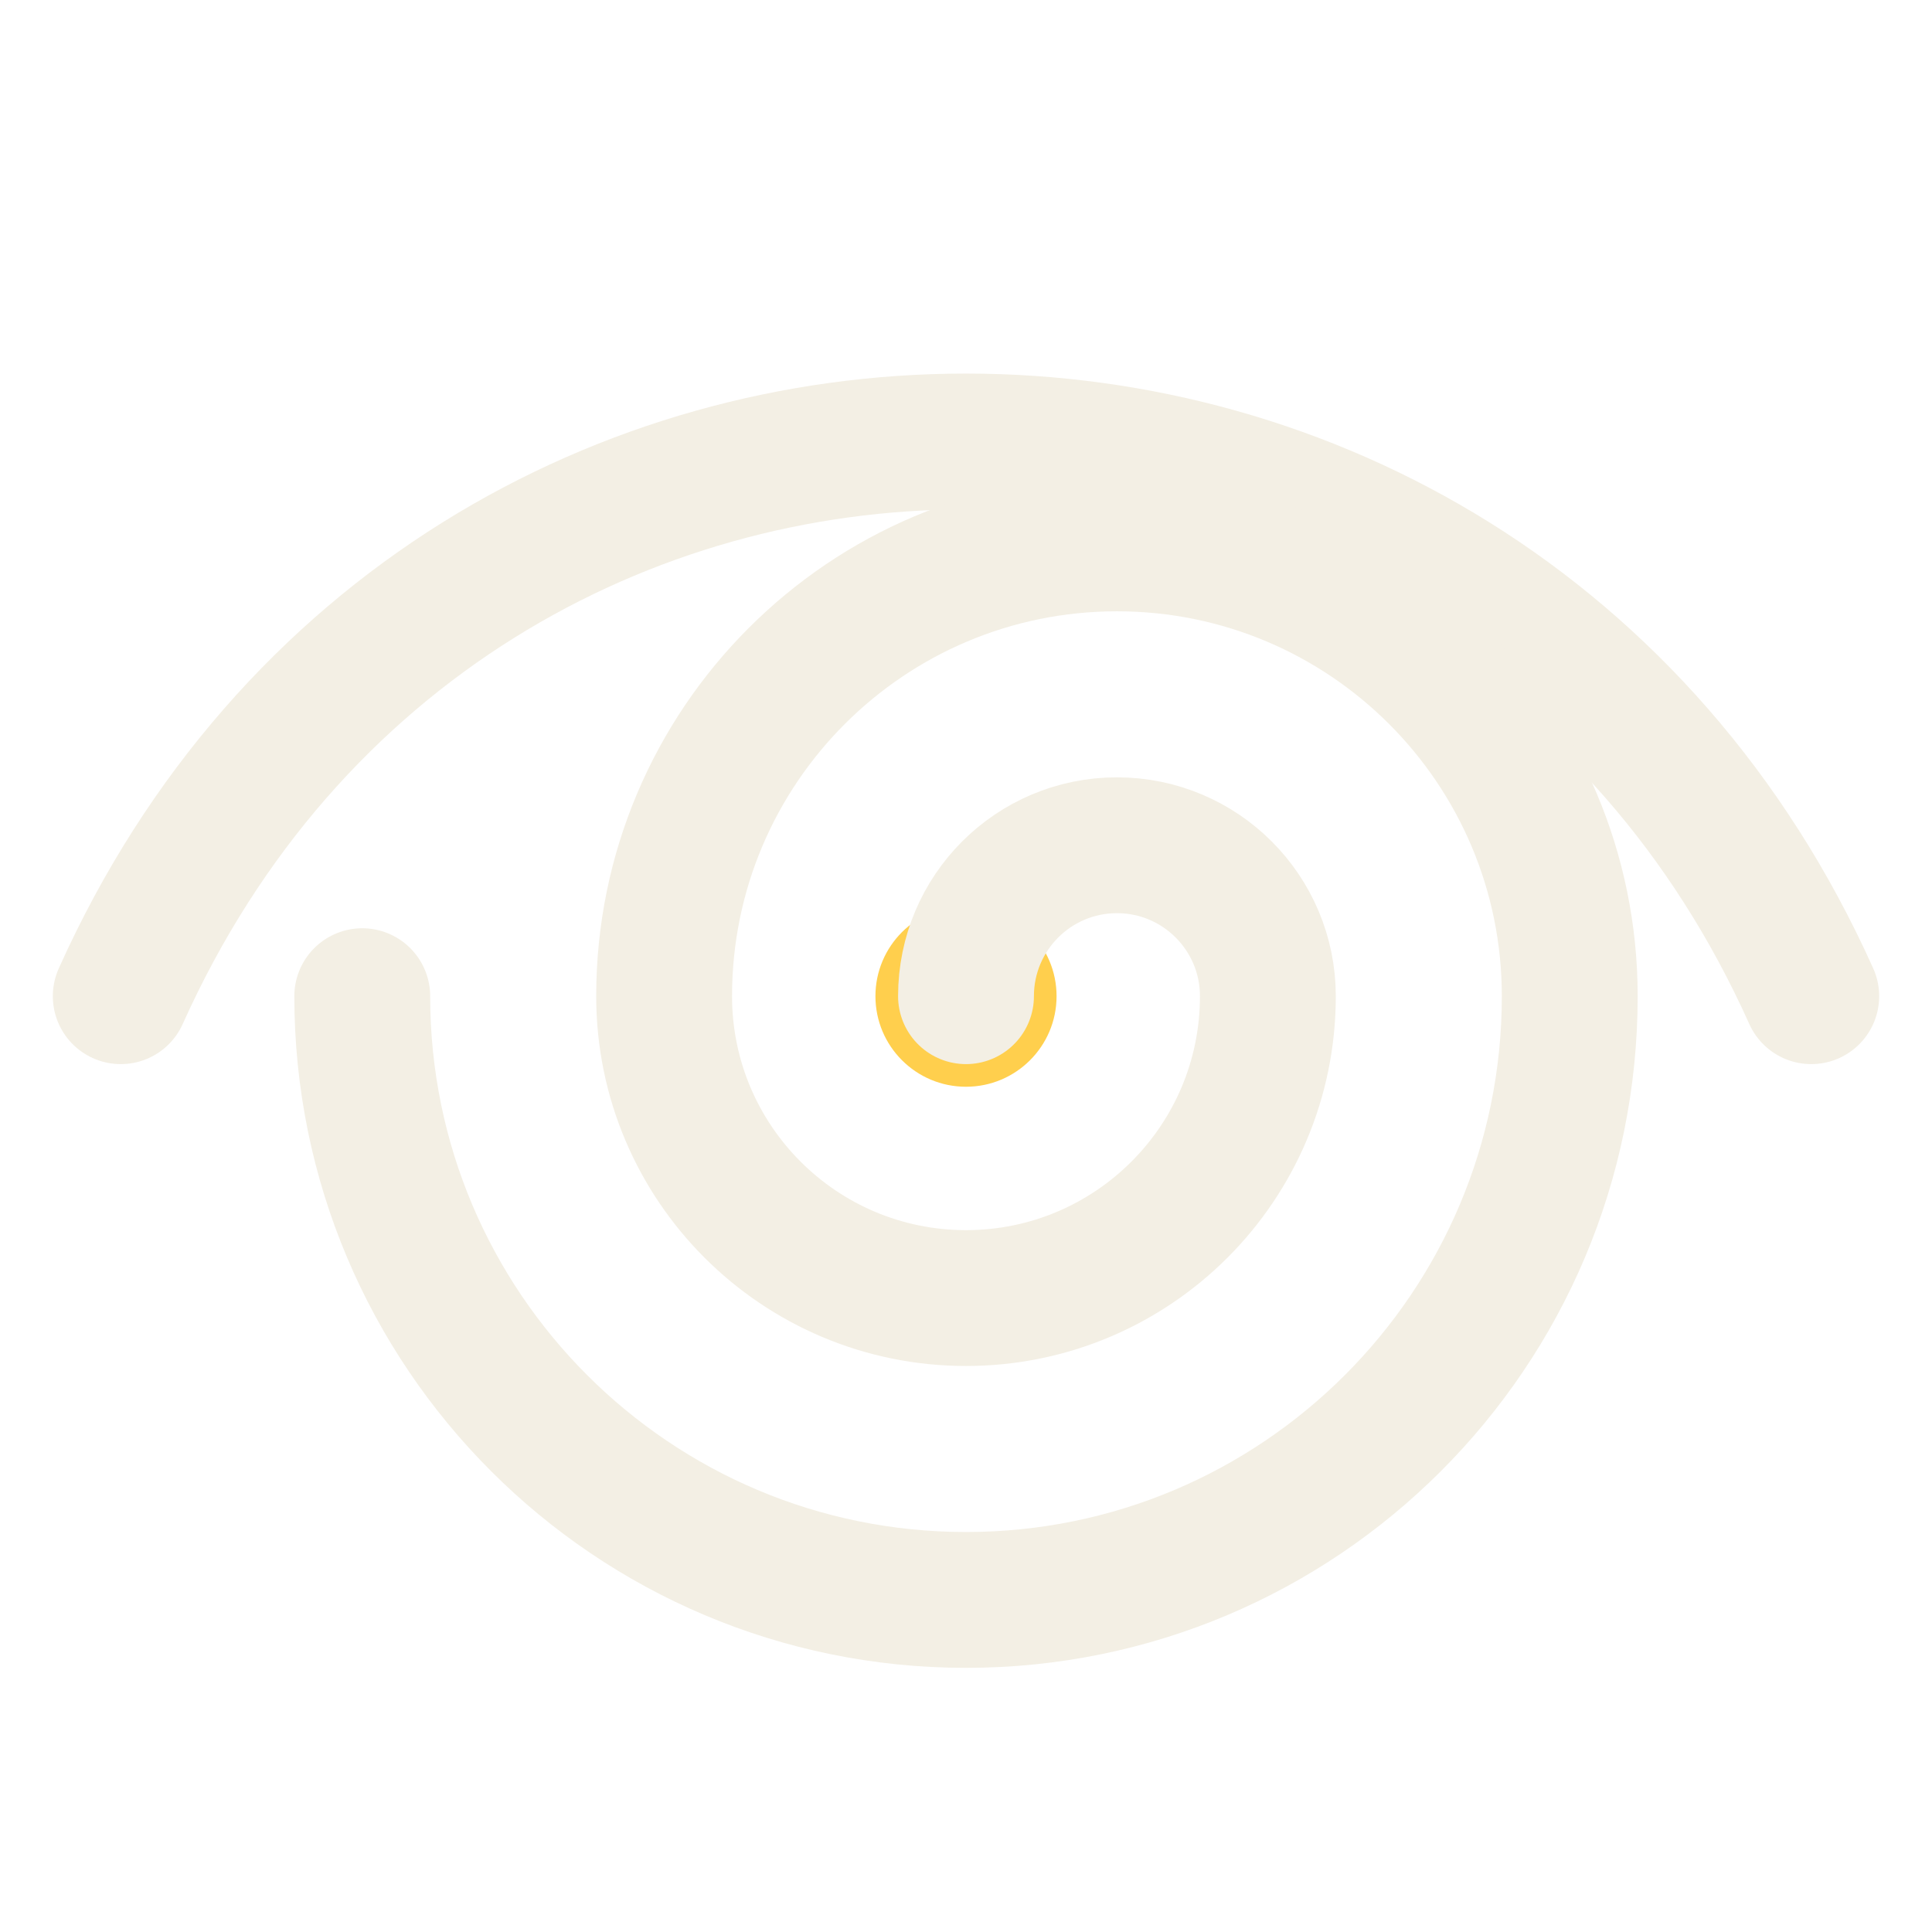
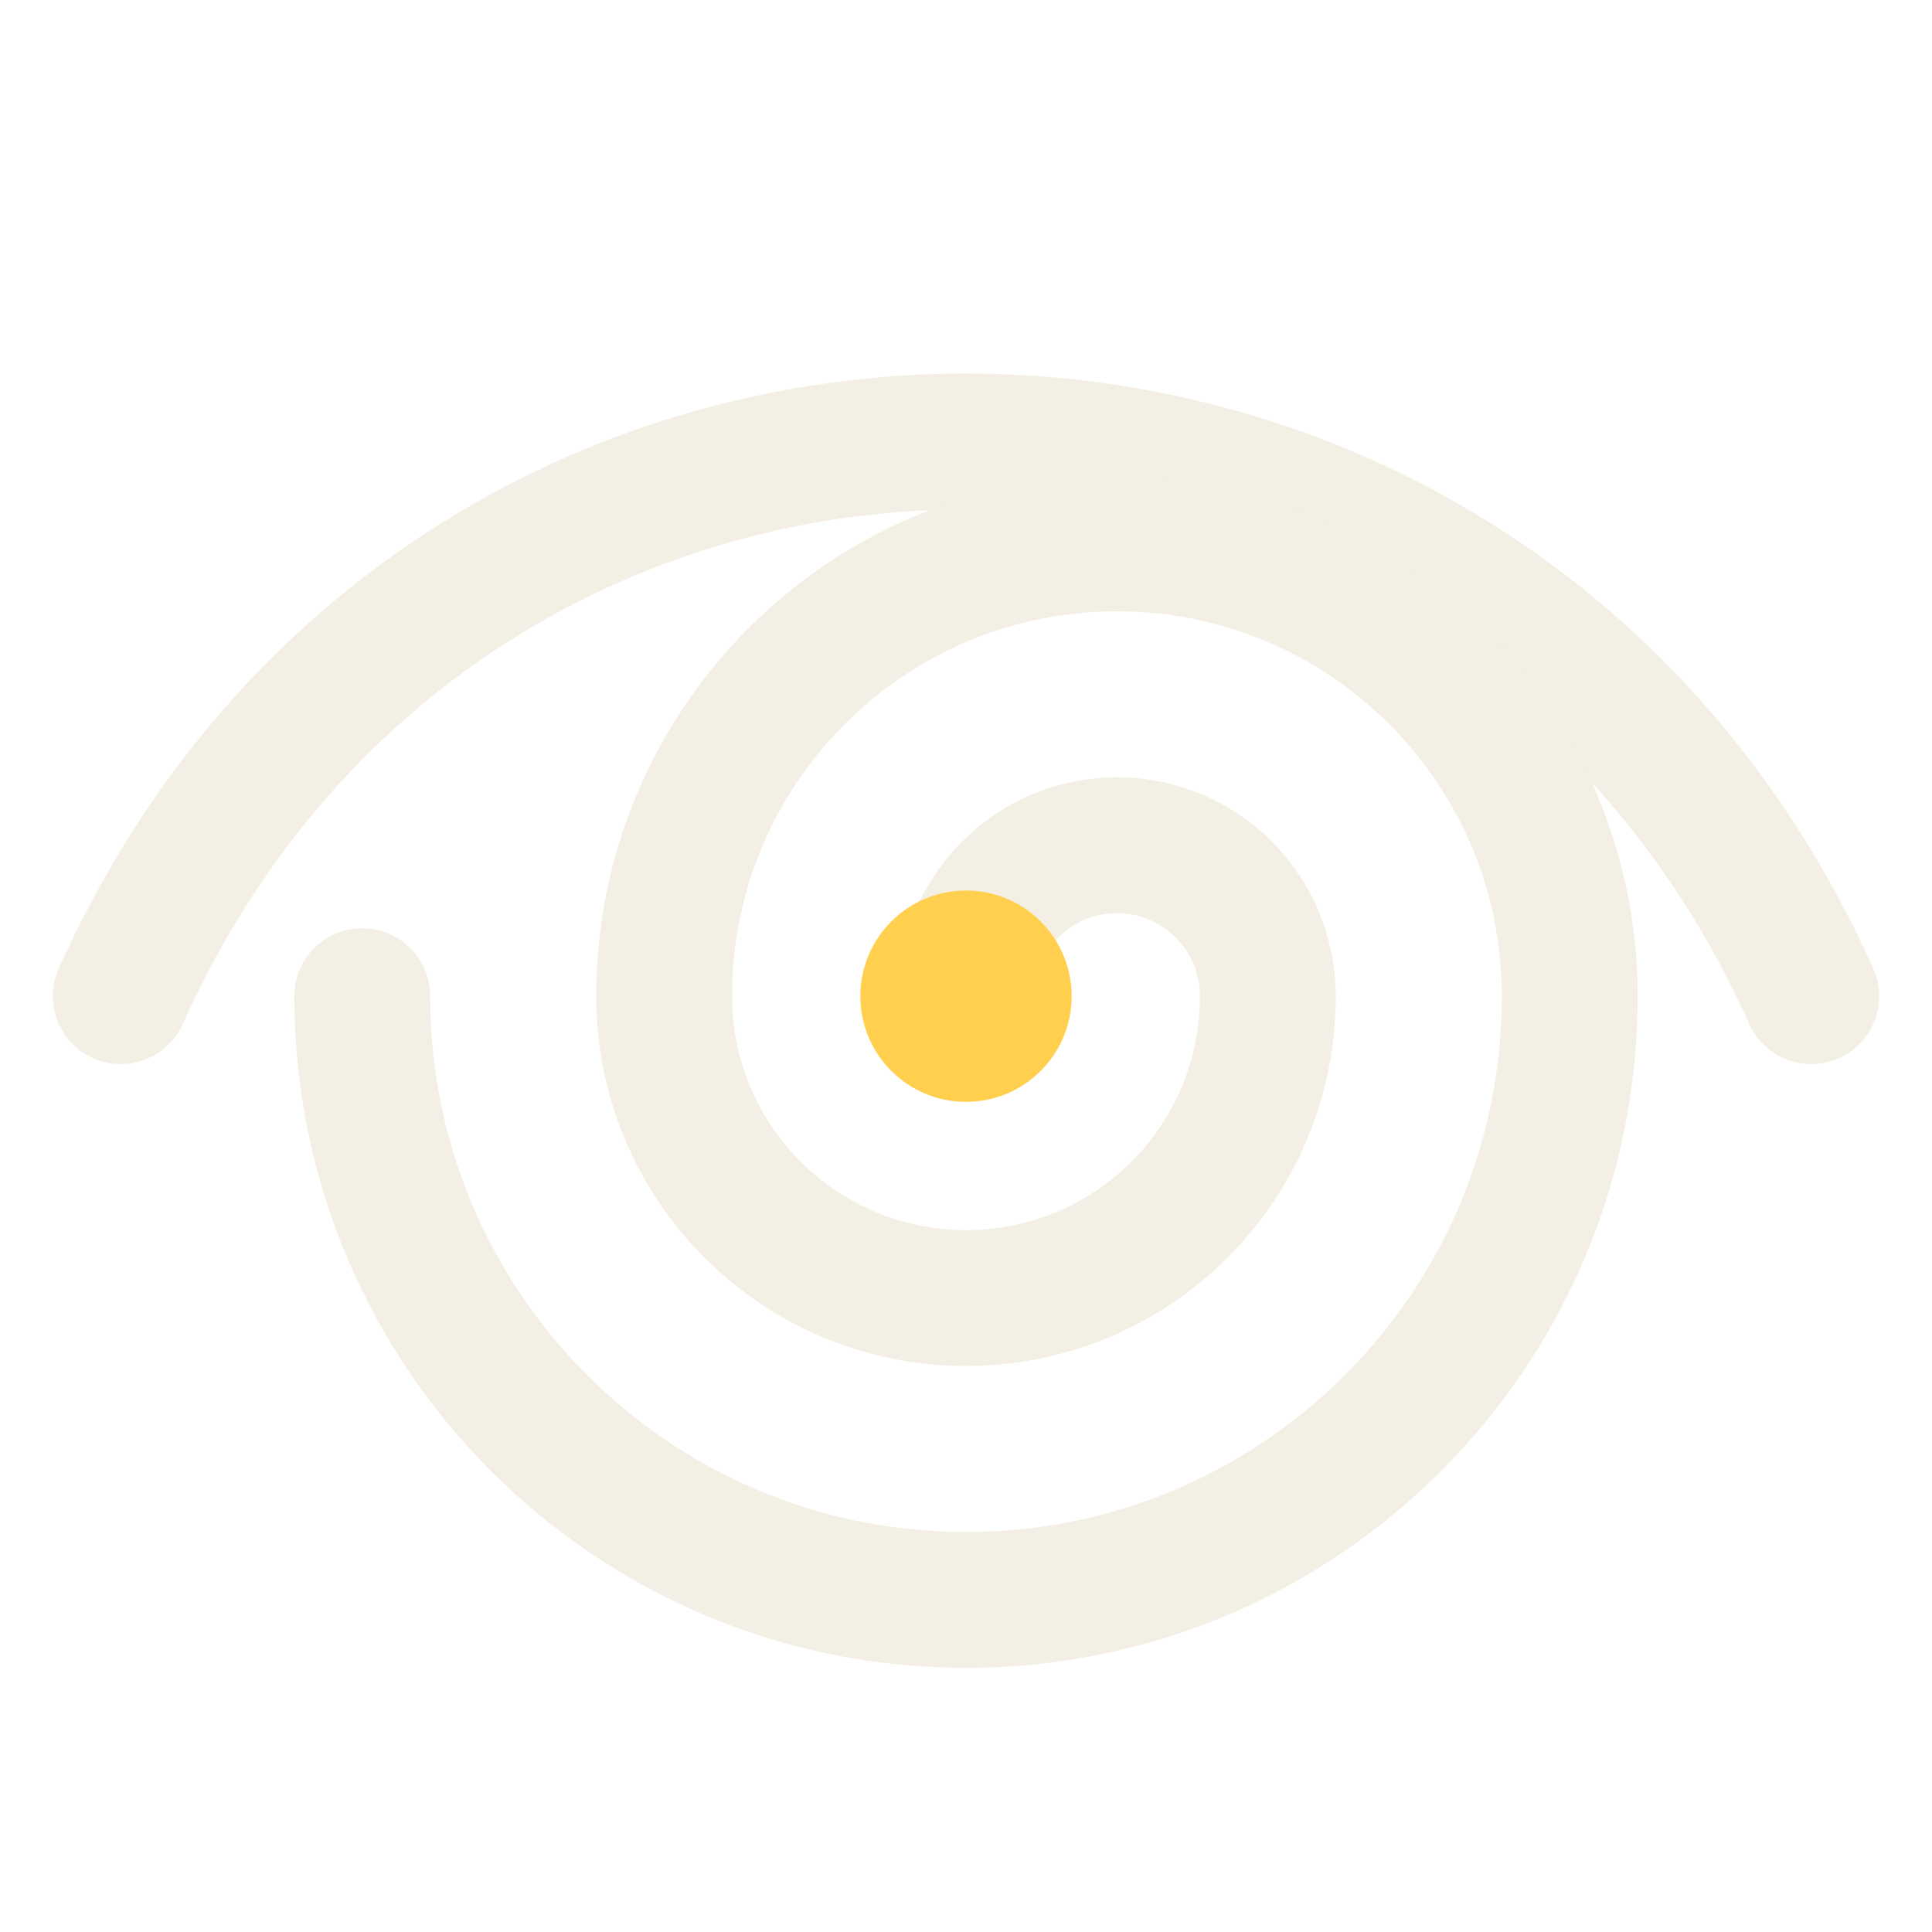
<svg xmlns="http://www.w3.org/2000/svg" viewBox="0 0 256 256" width="256" height="256" role="img" aria-labelledby="t">
  <path id="lid" d="M 16 132 C 60 34 196 34 240 132" fill="none" stroke="#F3EFE4" stroke-width="18" stroke-linecap="round" />
-   <circle id="pupil" cx="128" cy="132" r="12" fill="#FFCF4D" />
  <path id="iris" d="M 128 132 A 20 20 0 0 1 168 132 A 40 40 0 0 1 88 132 A 60 60 0 0 1 208 132 A 80 80 0 0 1 48 132" fill="none" stroke="#F3EFE4" stroke-width="18" stroke-linecap="round" />
+   <circle id="pupil" cx="128" cy="132" r="14" fill="#FFCF4D" />
</svg>
